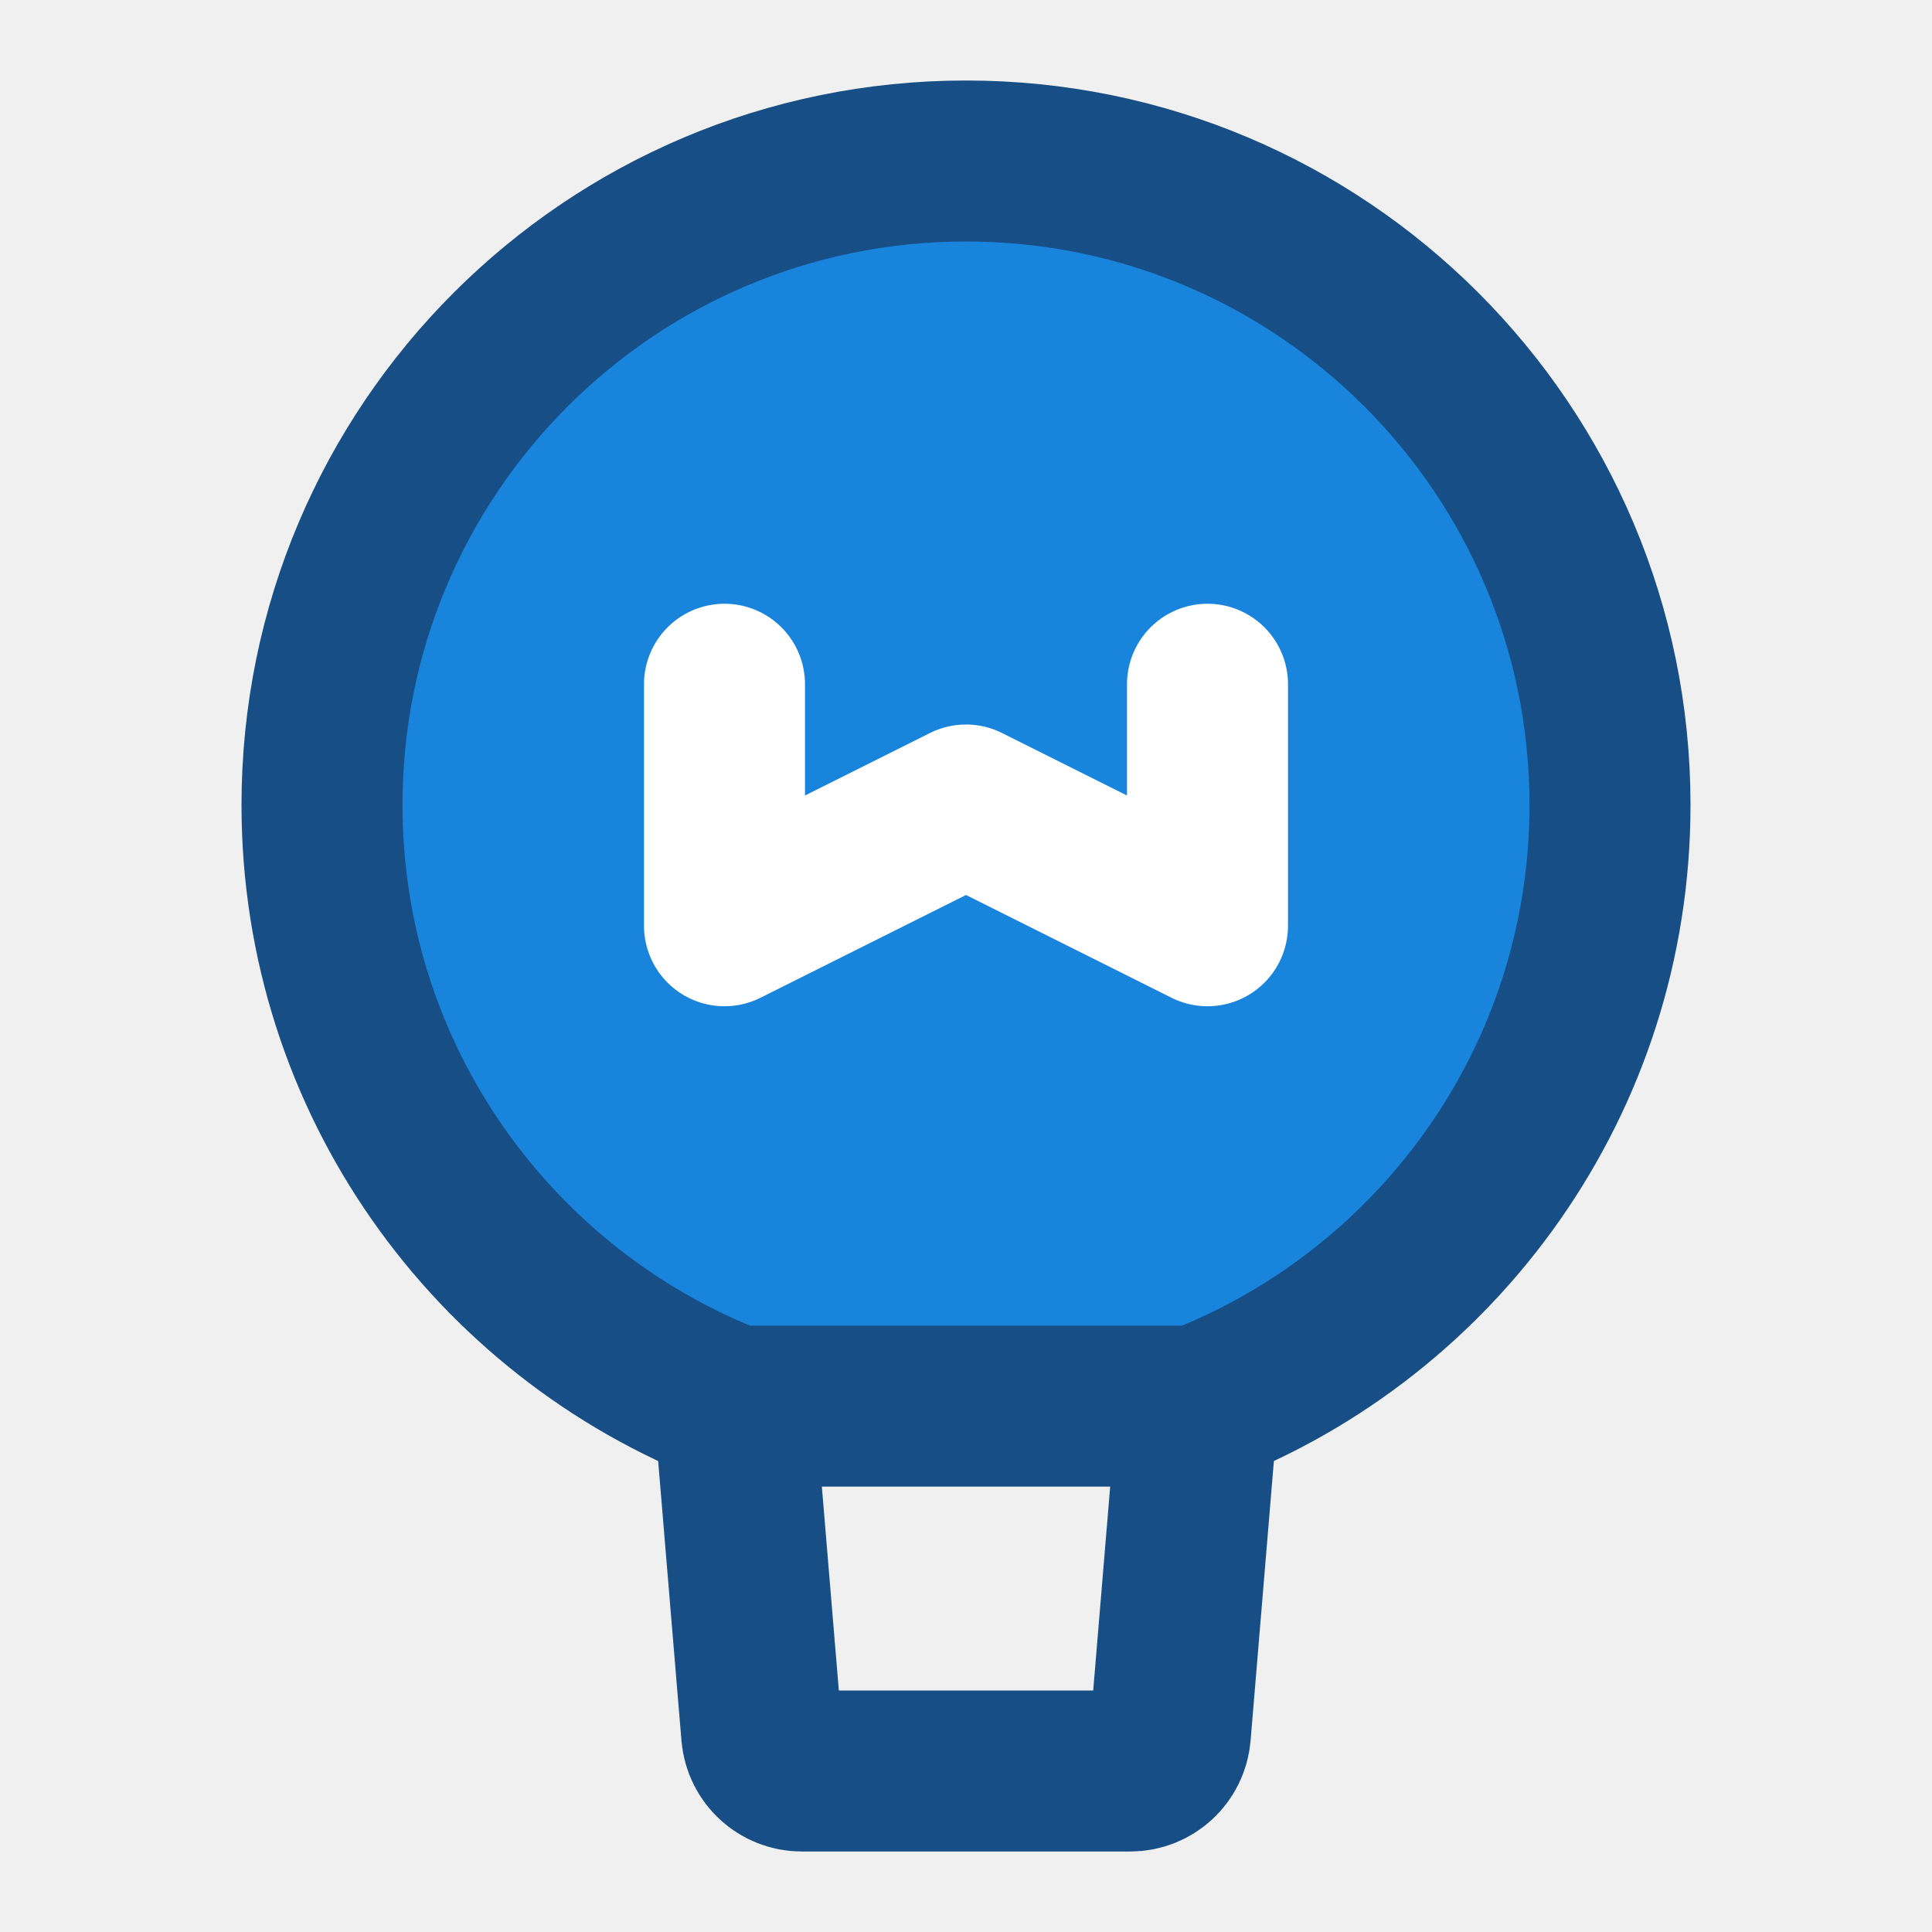
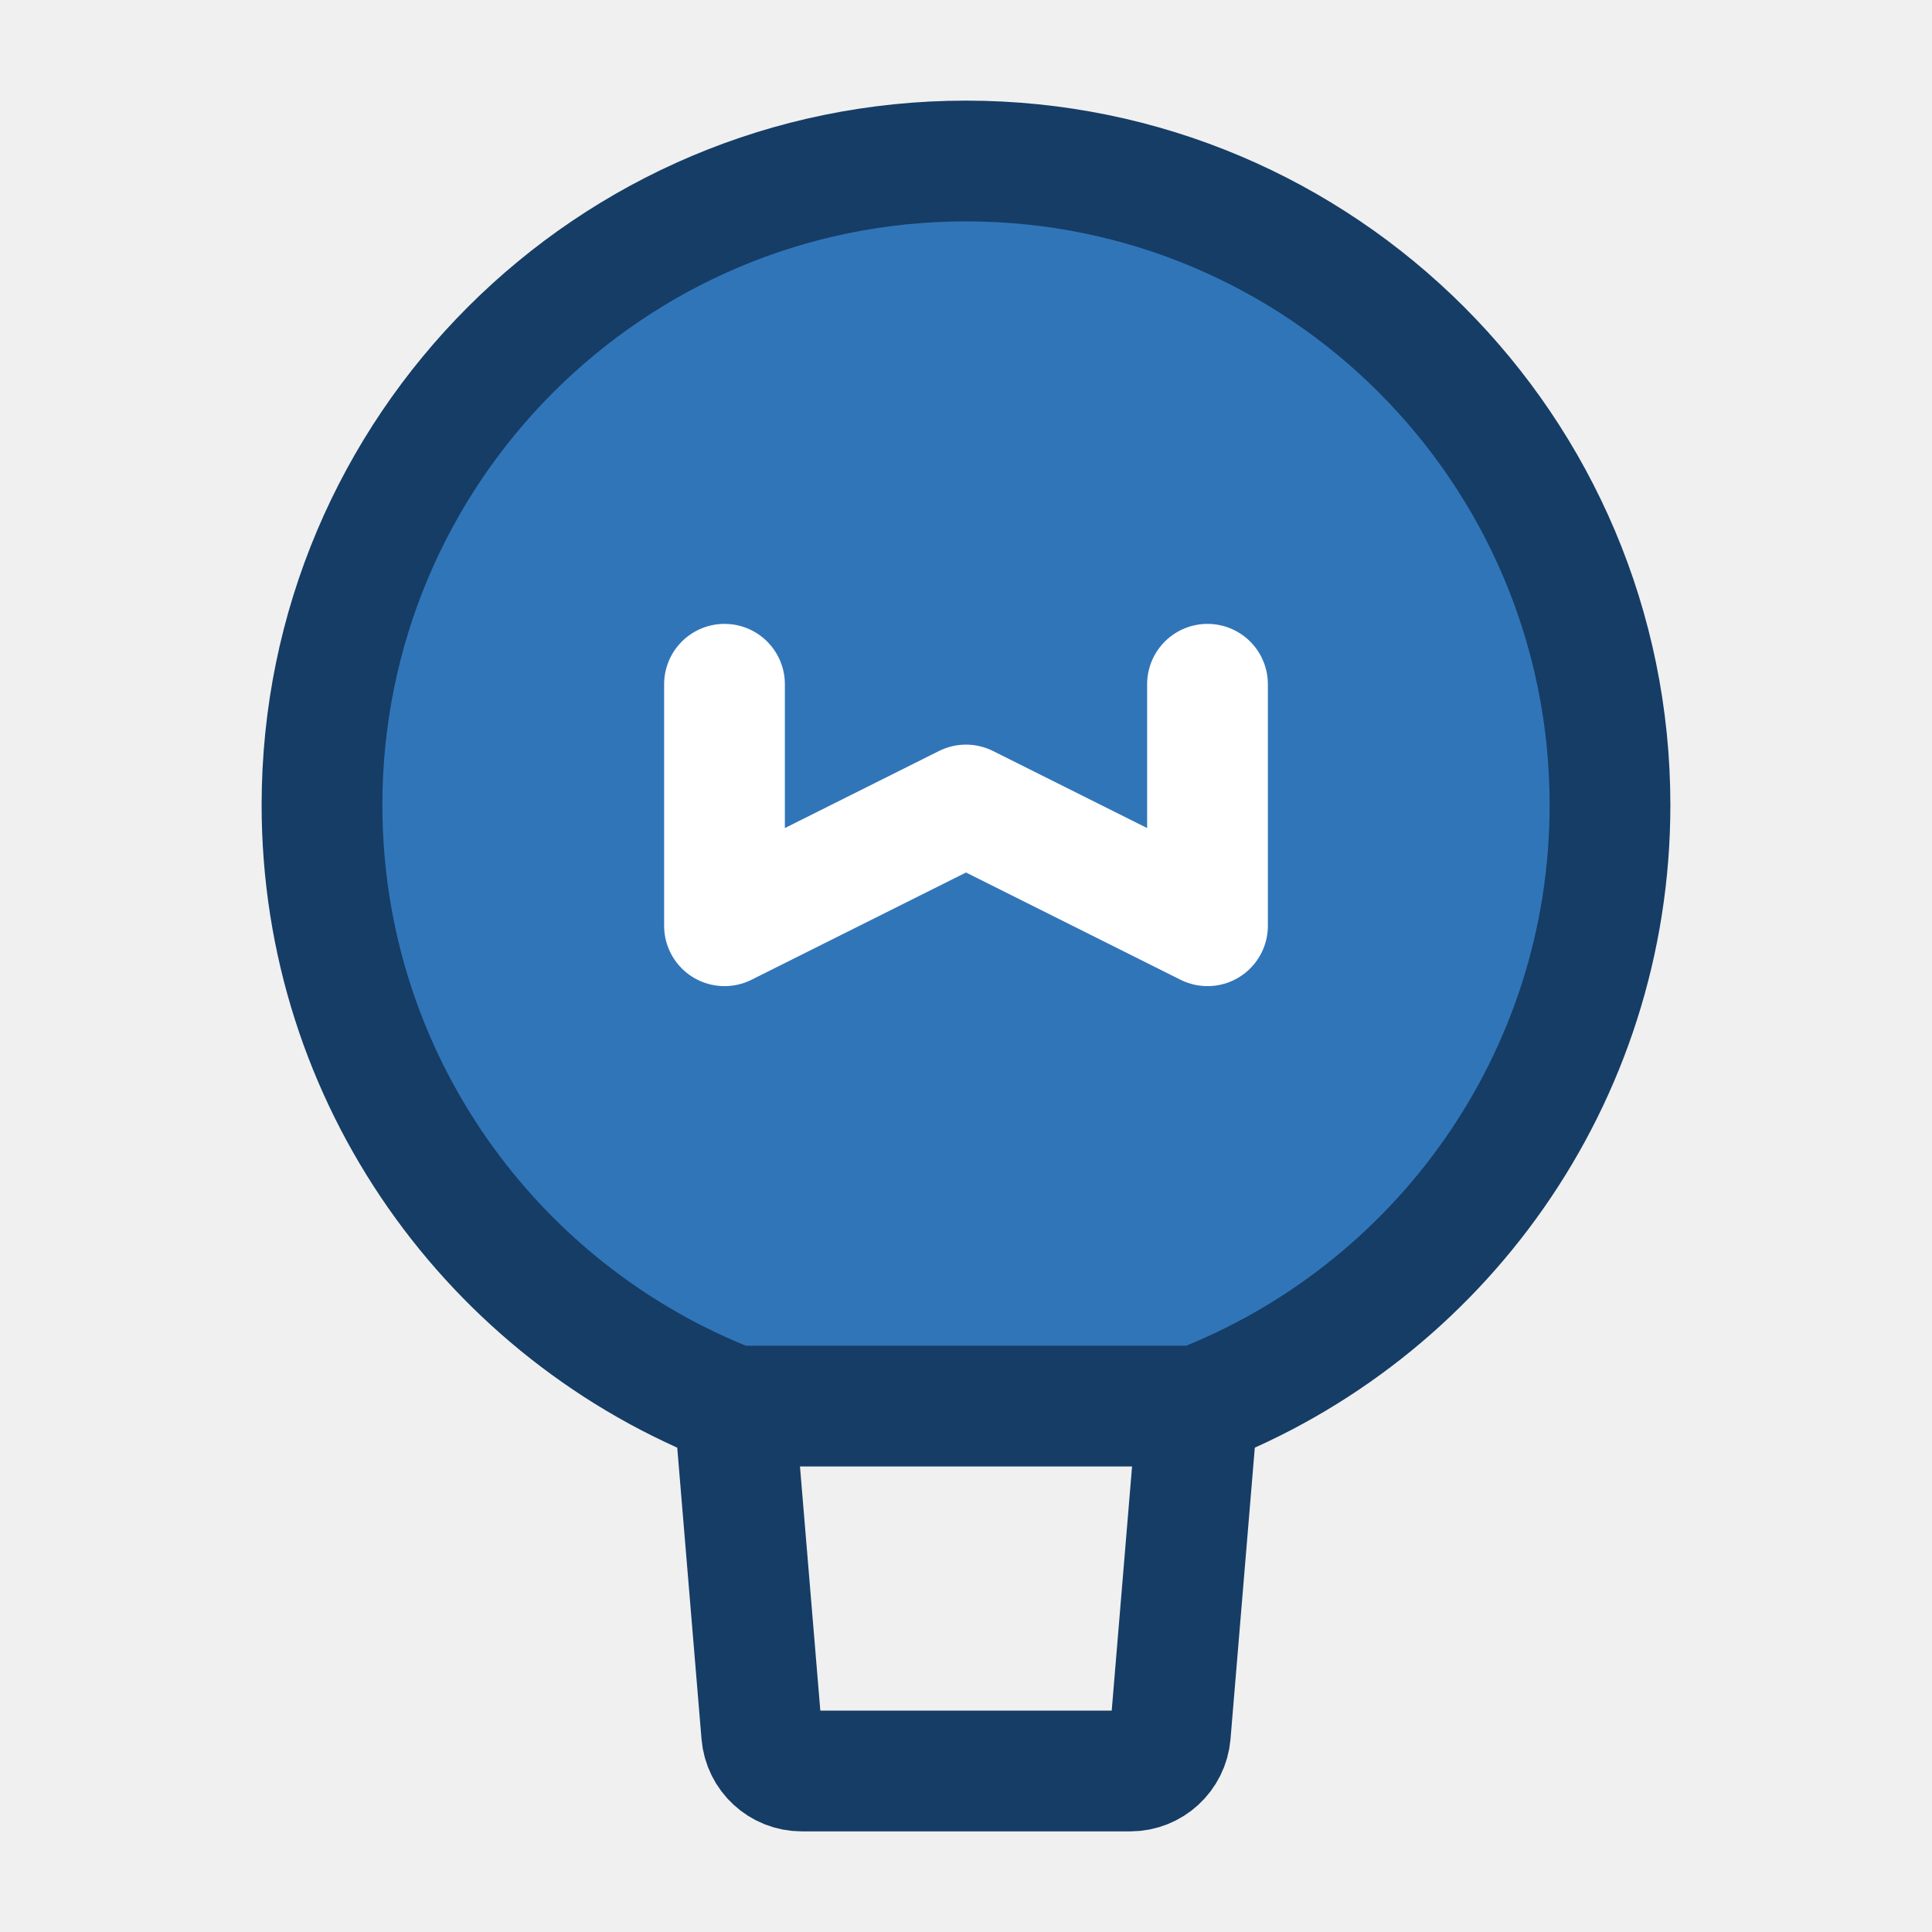
<svg xmlns="http://www.w3.org/2000/svg" width="24" height="24" viewBox="0 0 48 48" fill="none">
-   <path d="M40 20C40 26.808 35.748 32.622 29.756 34.934H24H18.244C12.252 32.622 8 26.808 8 20C8 11.163 15.163 4 24 4C32.837 4 40 11.163 40 20Z" fill="#1884DC" stroke="#174E86" stroke-width="4" stroke-linecap="round" stroke-linejoin="round" />
-   <path d="M29.756 34.934L29.077 43.083C29.033 43.601 28.6 44 28.08 44H19.92C19.4 44 18.967 43.601 18.924 43.083L18.245 34.934" stroke="#174E86" stroke-width="4" stroke-linecap="round" stroke-linejoin="round" />
-   <path d="M18 17V23L24 20L30 23V17" stroke="#FFFFFF" stroke-width="4" stroke-linecap="round" stroke-linejoin="round" />
+   <path d="M40 20C40 26.808 35.748 32.622 29.756 34.934H24H18.244C12.252 32.622 8 26.808 8 20C8 11.163 15.163 4 24 4C32.837 4 40 11.163 40 20Z" fill="#3175B9" stroke="#153D66" stroke-width="3" stroke-linecap="round" stroke-linejoin="round" />
+   <path d="M29.756 34.934L29.077 43.083C29.033 43.601 28.6 44 28.08 44H19.92C19.4 44 18.967 43.601 18.924 43.083L18.245 34.934" stroke="#153D66" stroke-width="3" stroke-linecap="round" stroke-linejoin="round" />
+   <path d="M18 17V23L24 20L30 23V17" stroke="#FFFFFF" stroke-width="3" stroke-linecap="round" stroke-linejoin="round" />
</svg>
